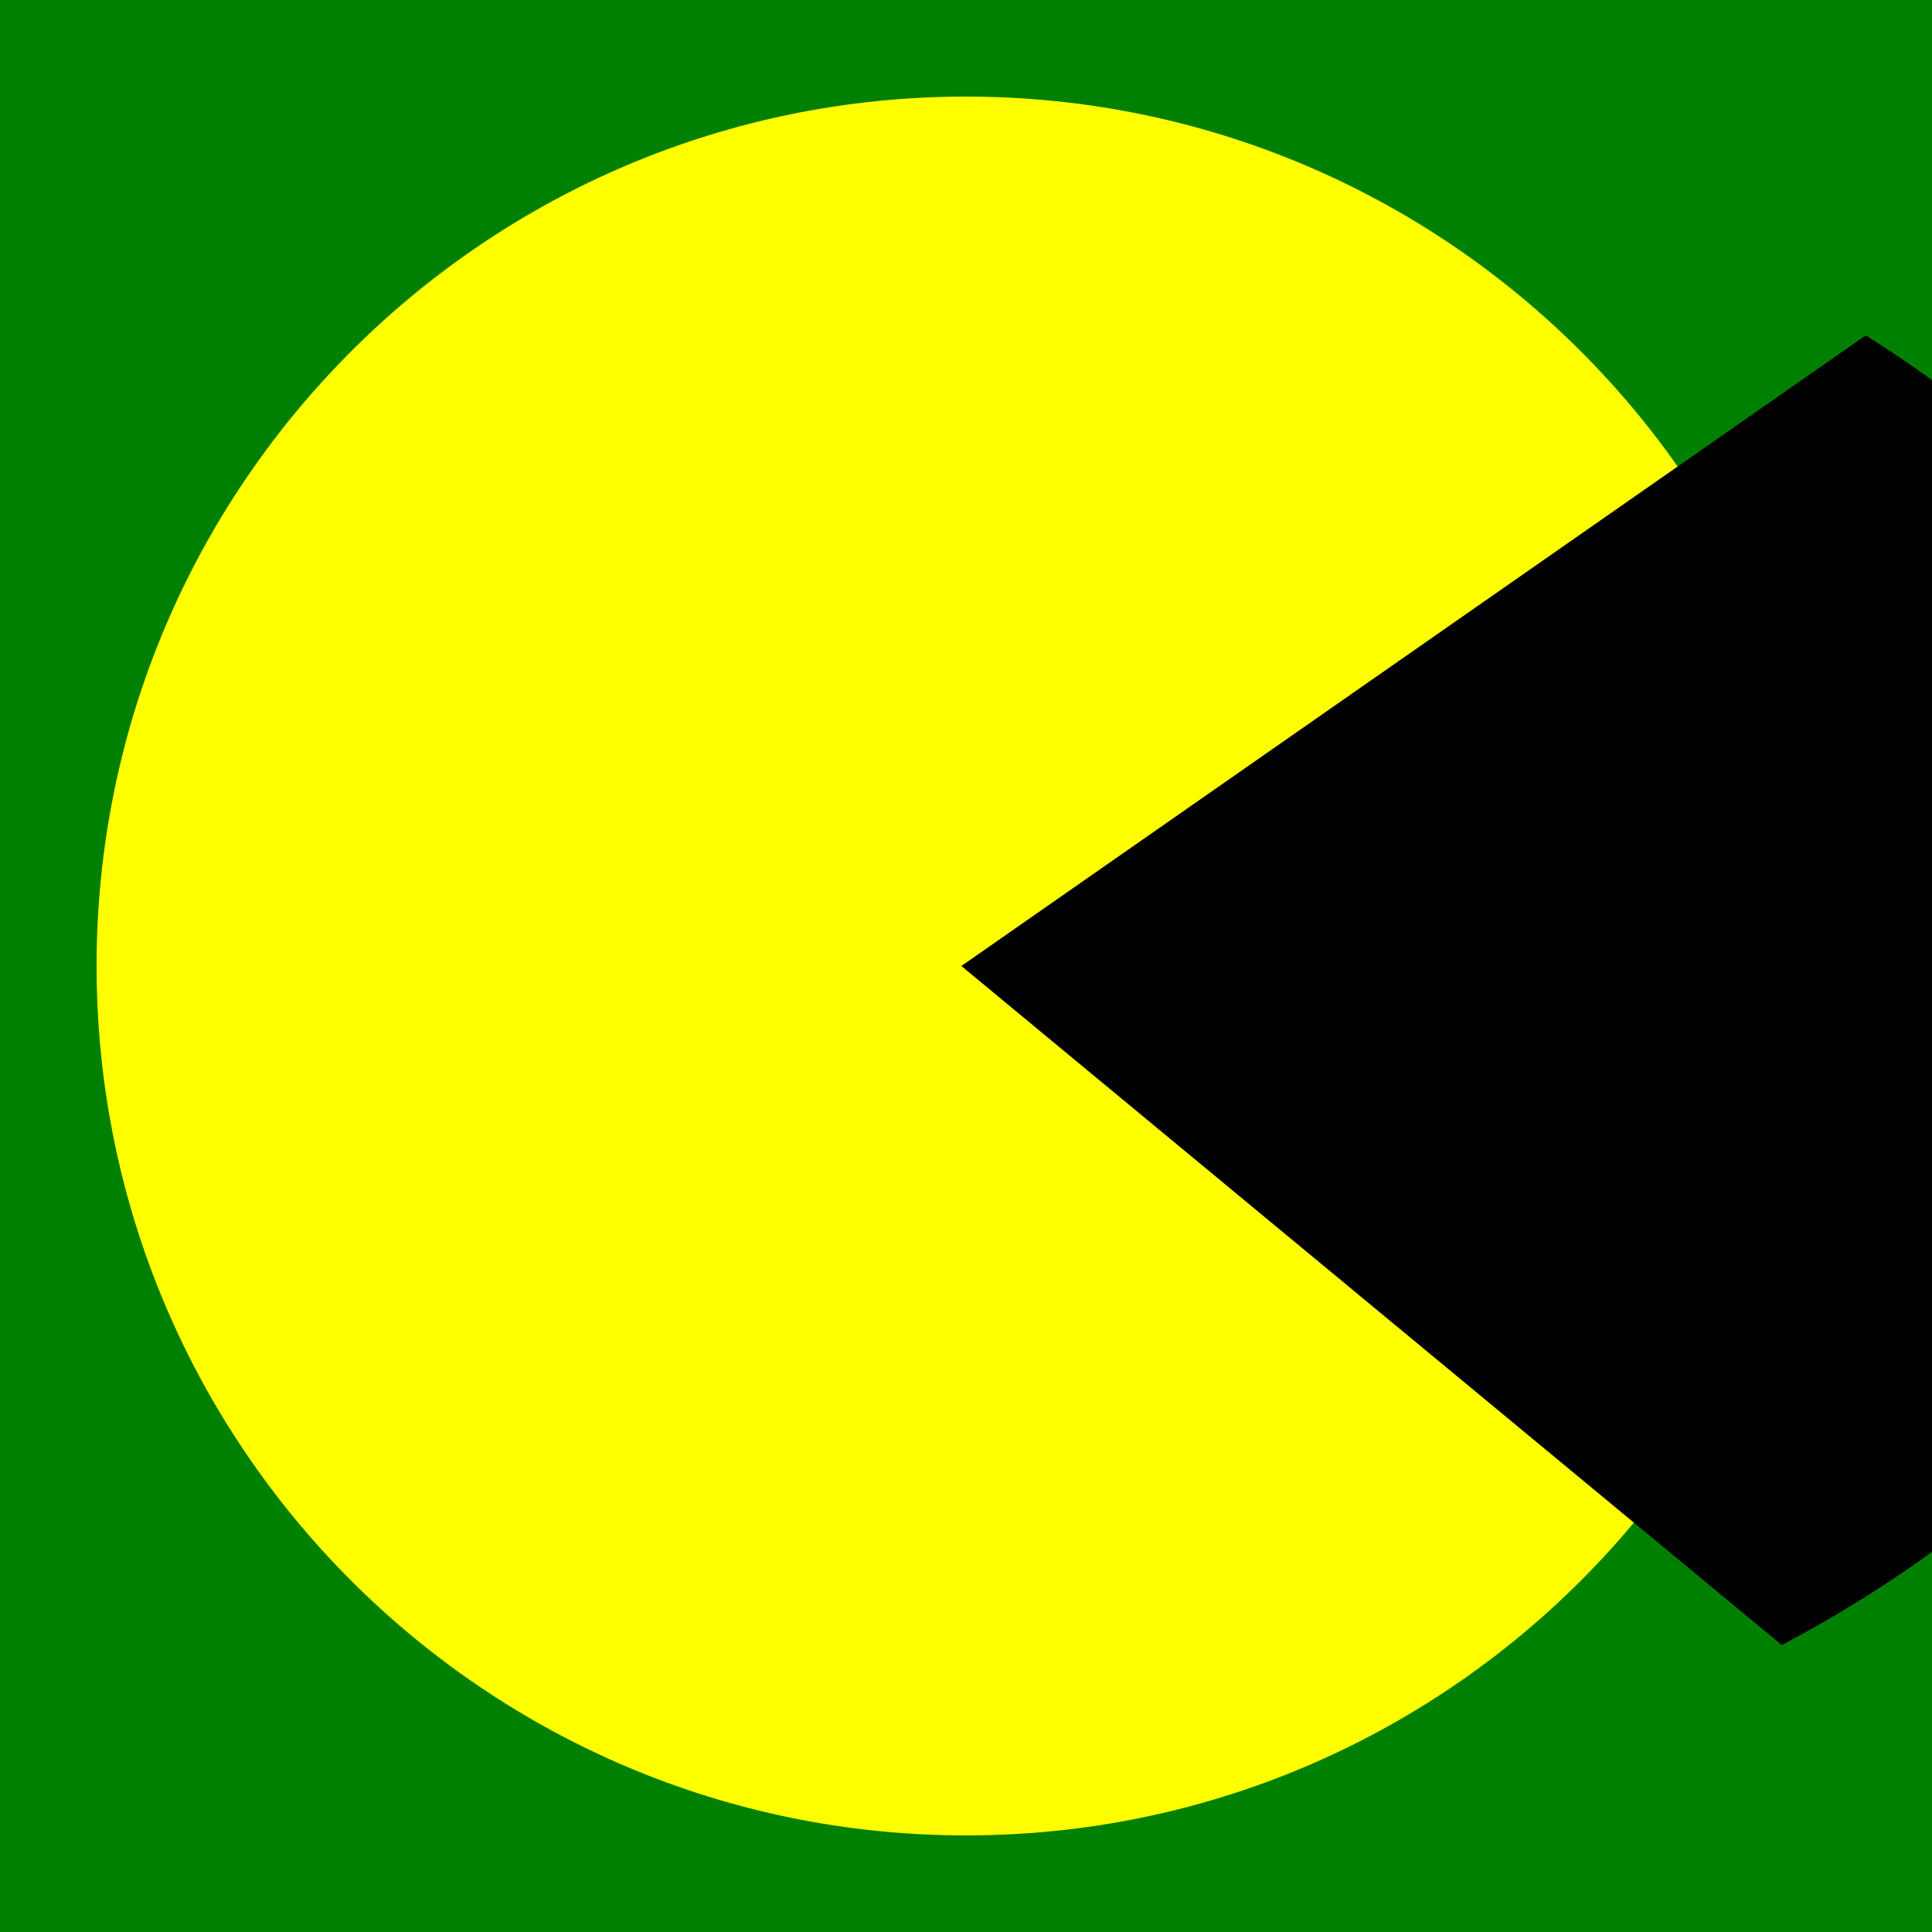
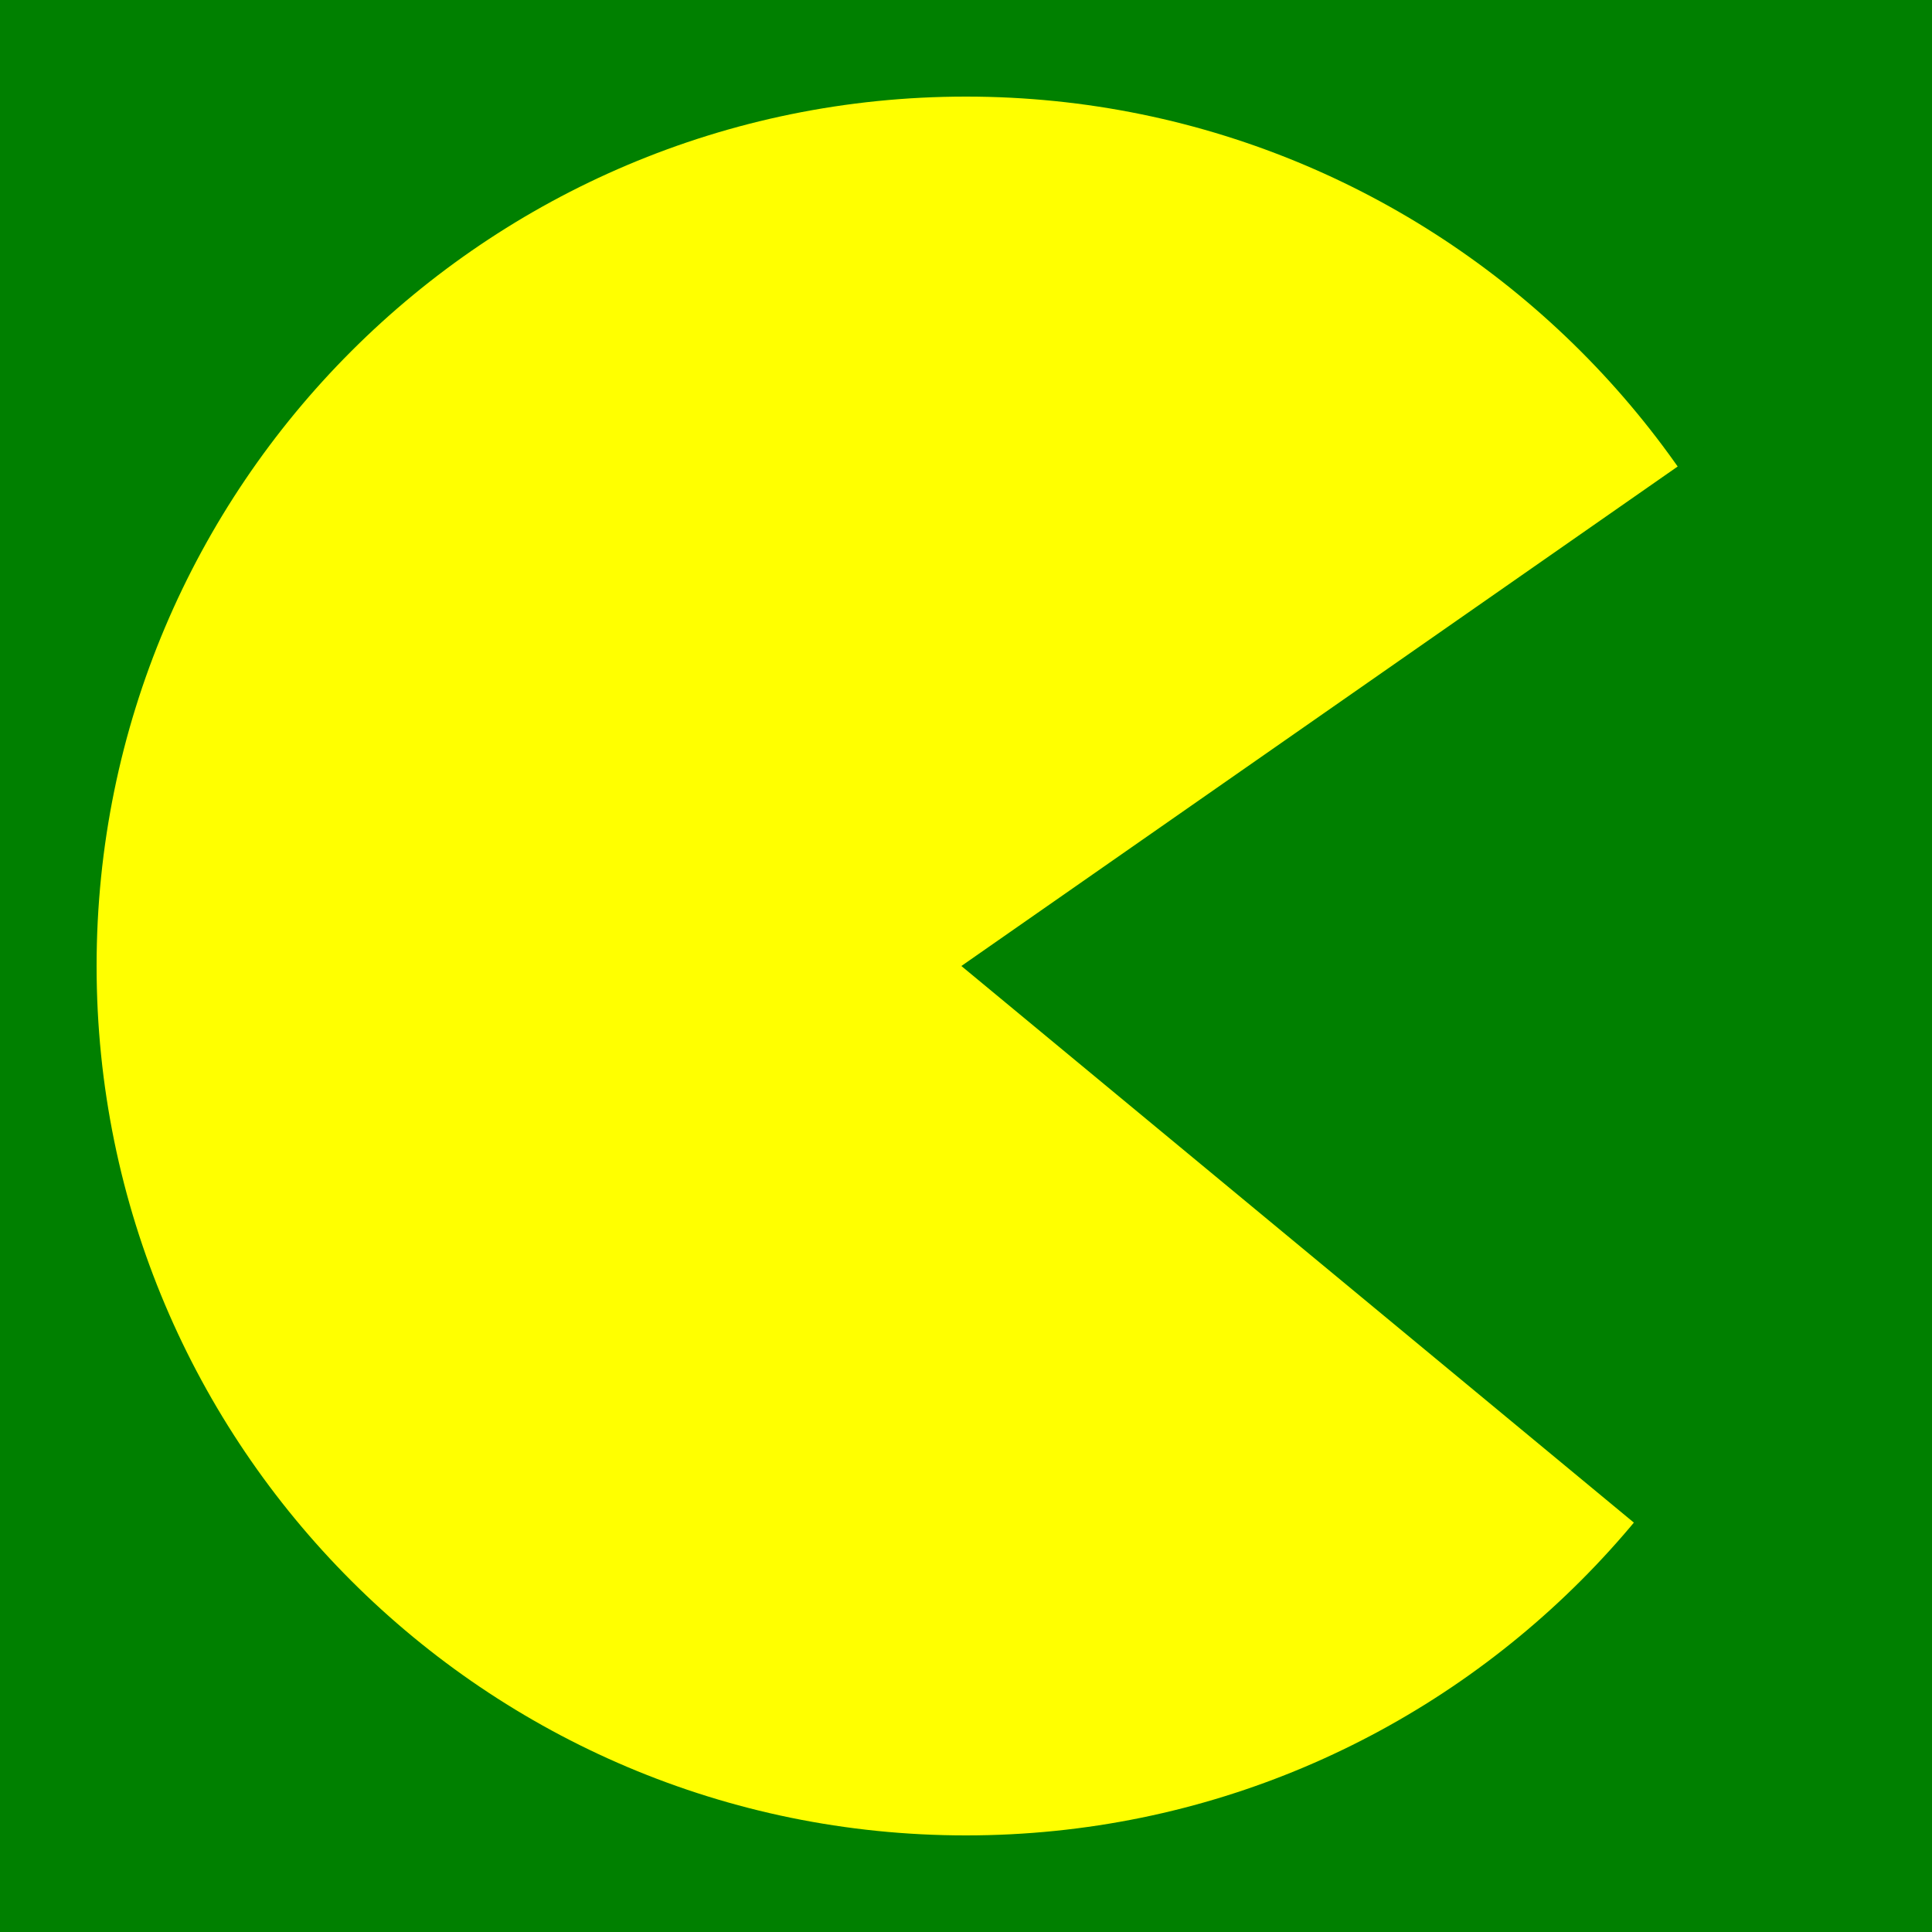
<svg version="1.1" viewBox="0 0 100 100">
  <pattern id="pacman" width="100" height="100" patternUnits="userSpaceOnUse">
    <rect width="100%" height="100%" fill="green" />
    <circle cx="50" cy="50" r="45" fill="yellow" />
-     <path class="mouth" d="m96.57 17.359a68 45 0 0 1 21.129 34.548 68 45 0 0 1-25.474 33.24l-42.465-35.147z" fill="" />
+     <path class="mouth" d="m96.57 17.359a68 45 0 0 1 21.129 34.548 68 45 0 0 1-25.474 33.24l-42.465-35.147z" fill="green" />
  </pattern>
  <rect width="100%" height="100%" fill="url(#pacman)" />
</svg>
